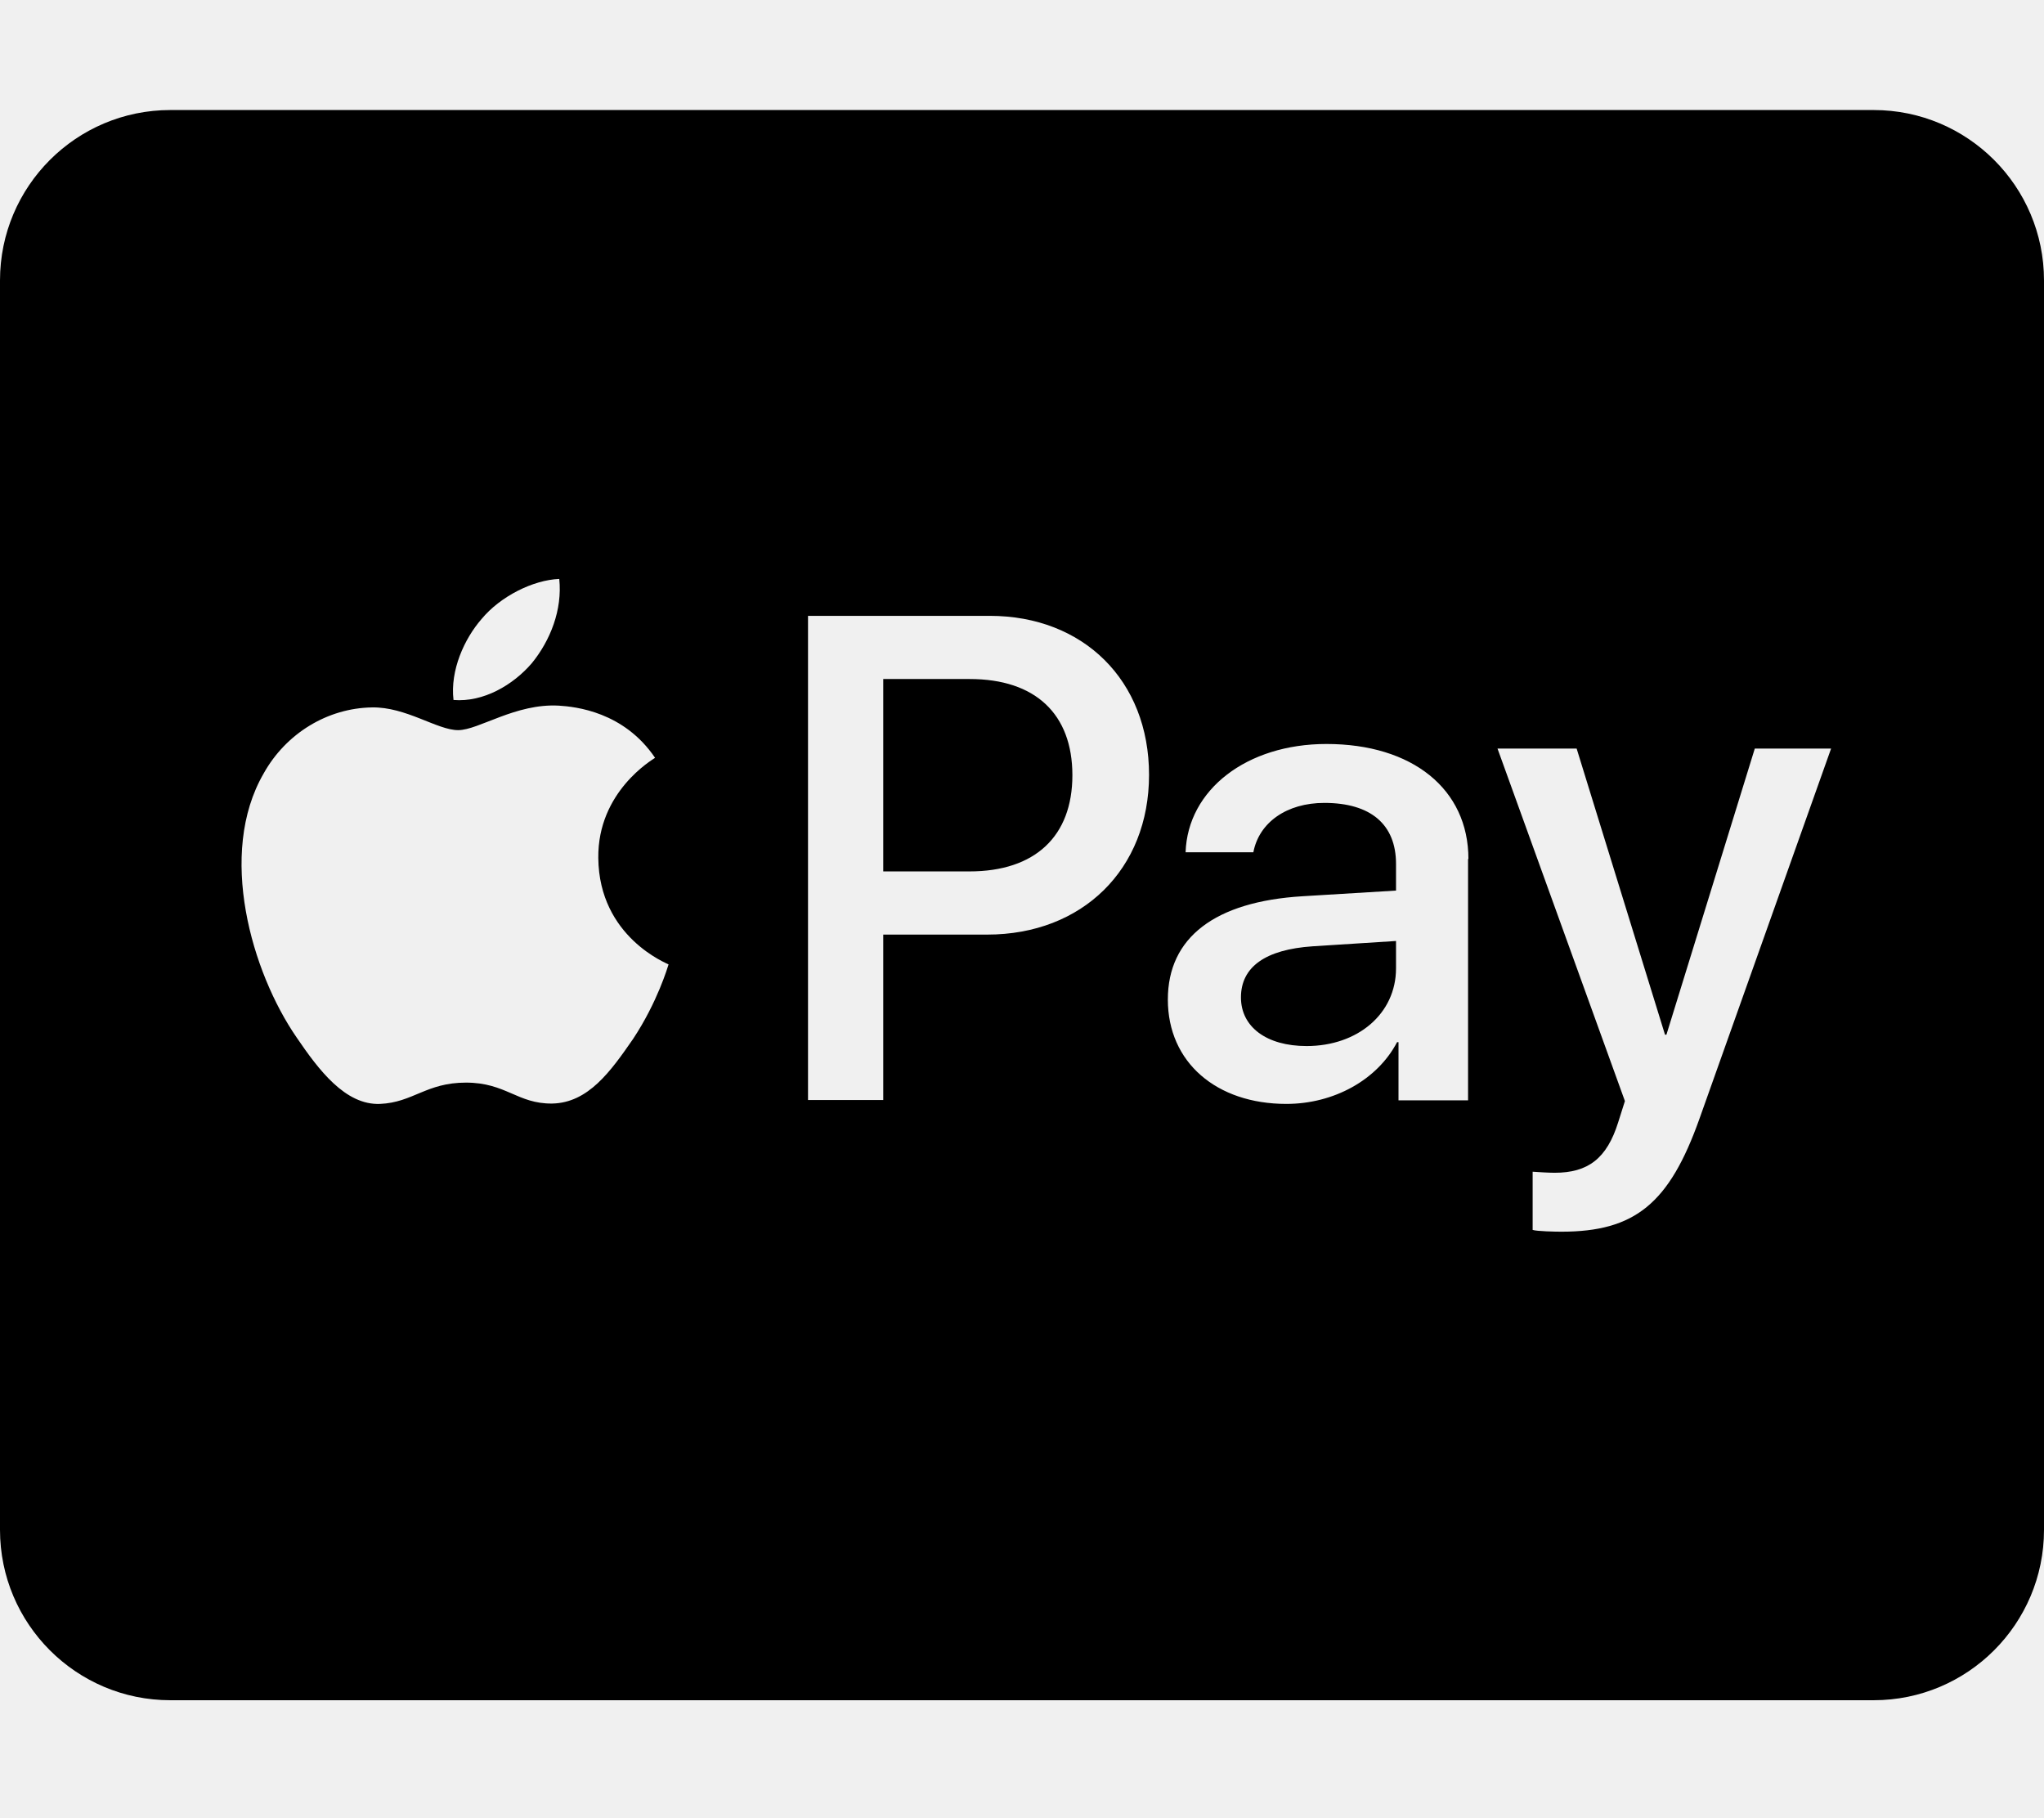
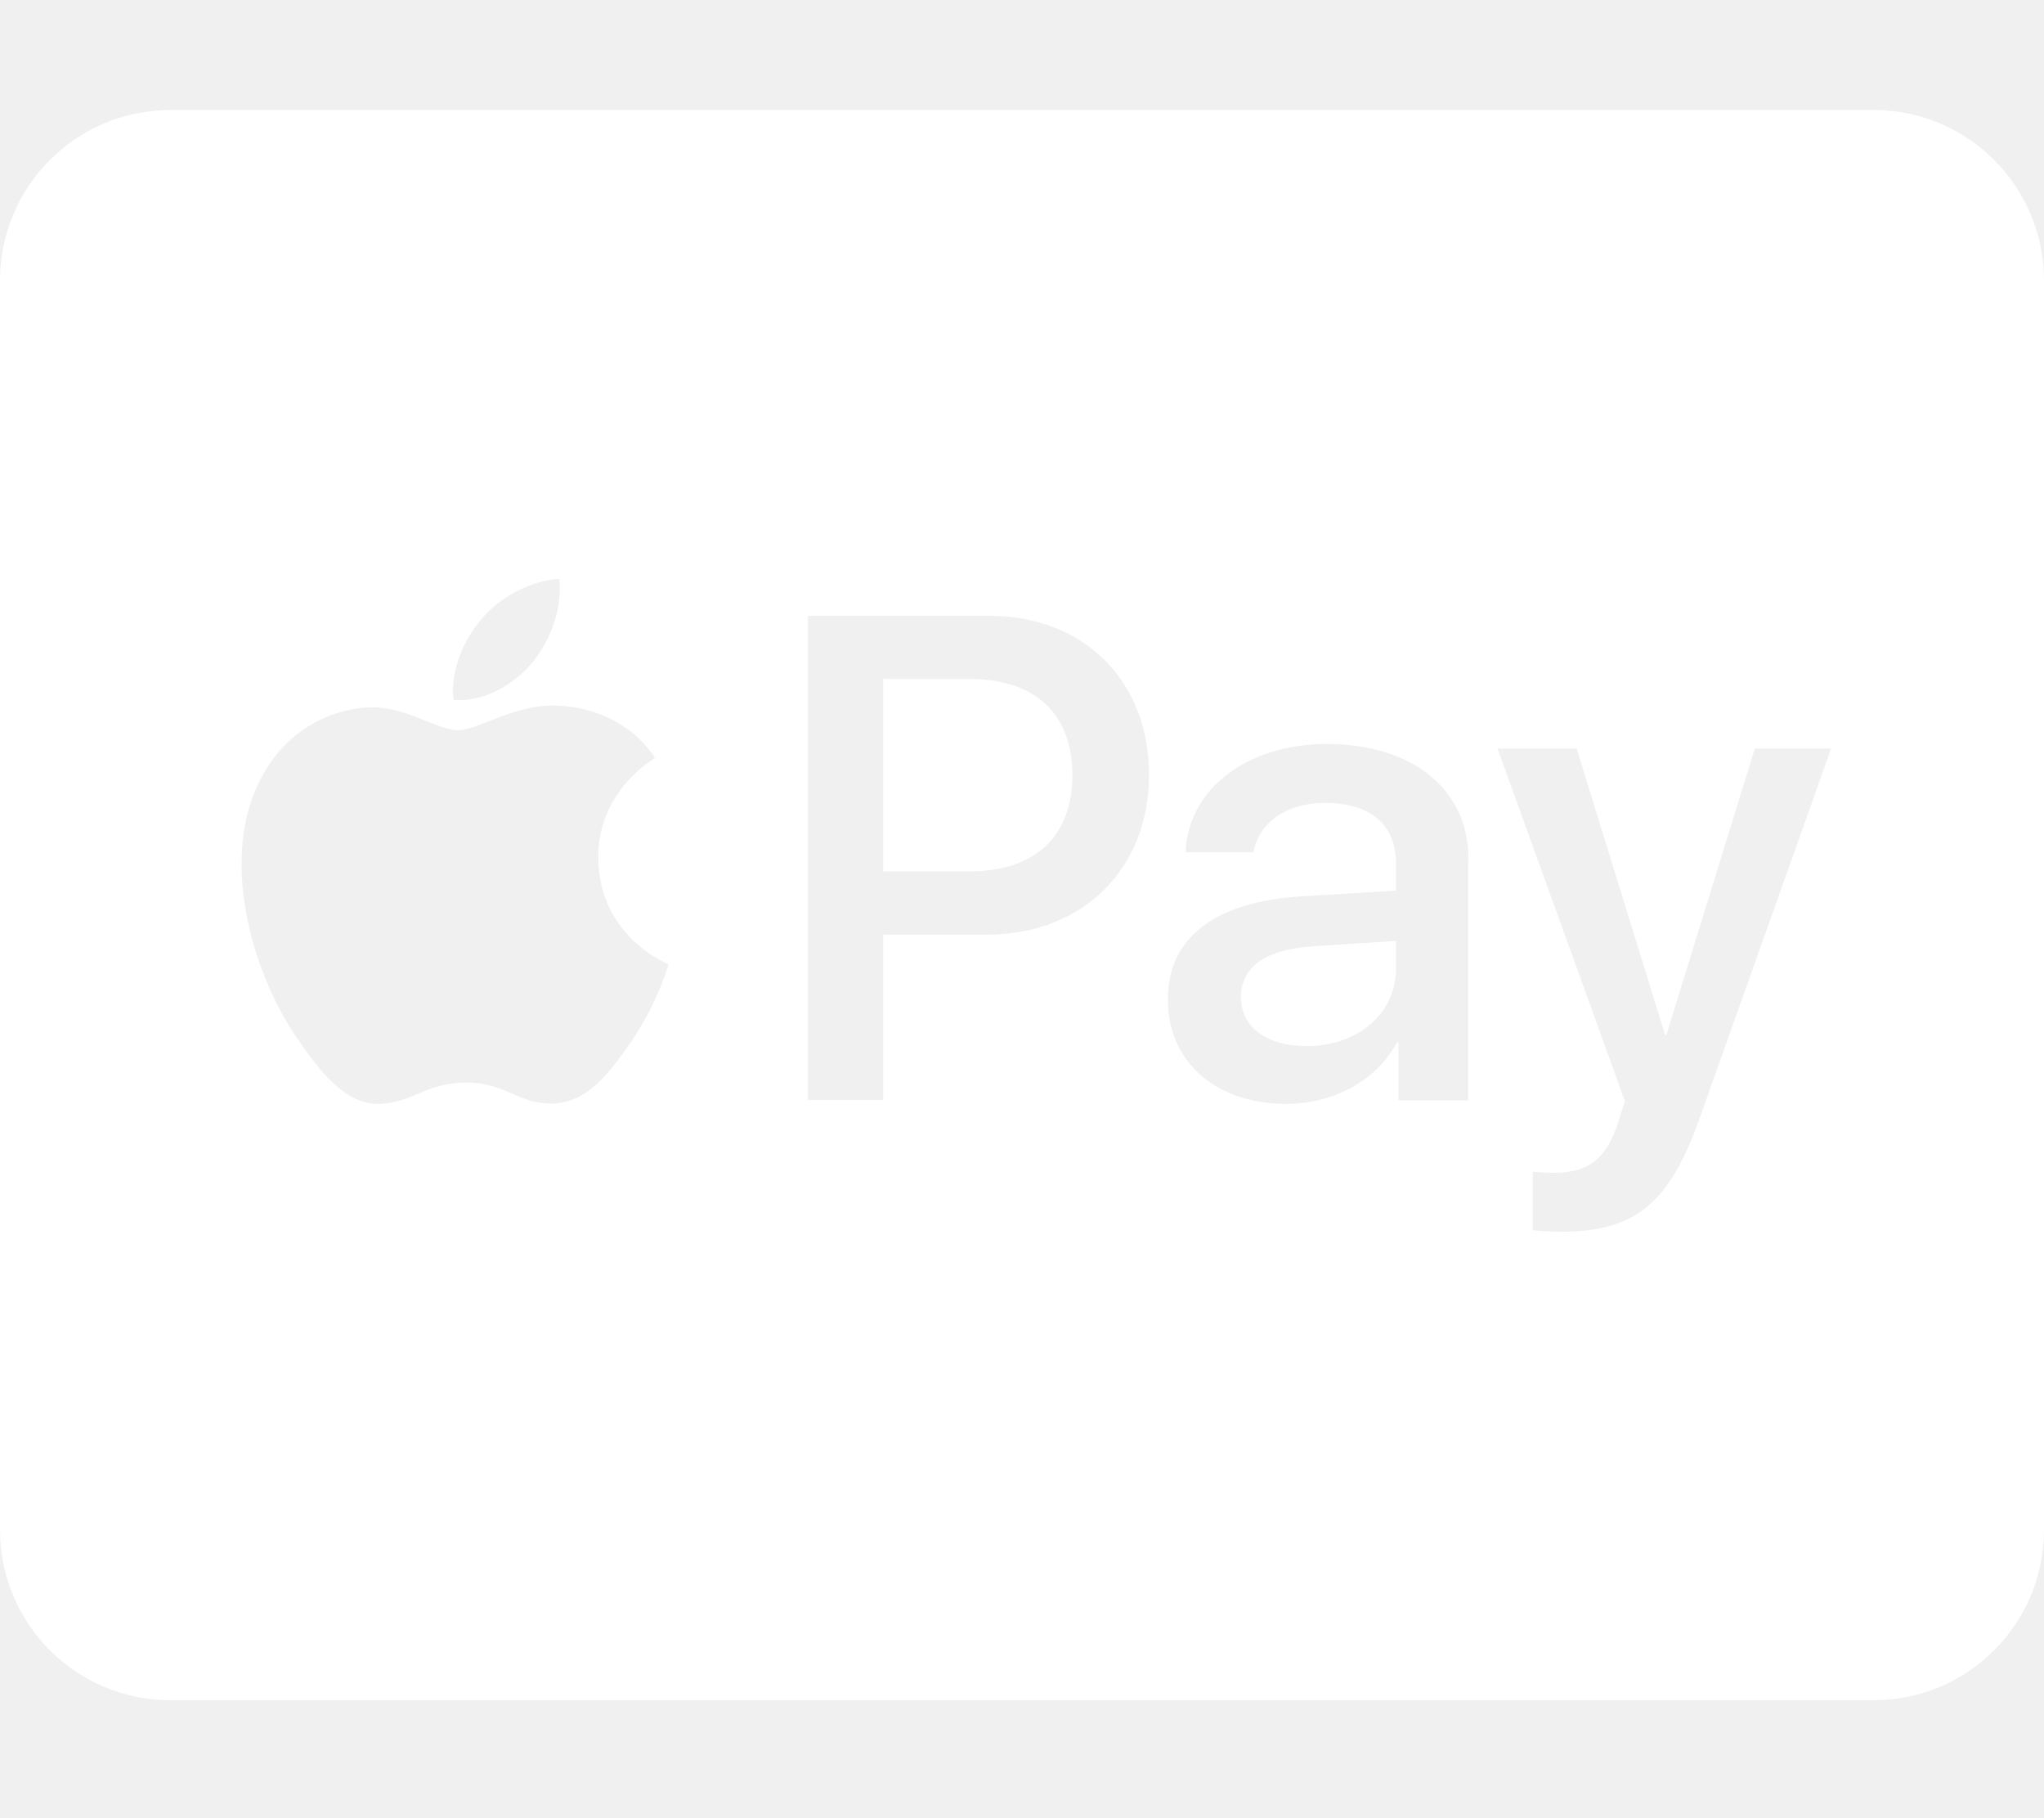
<svg xmlns="http://www.w3.org/2000/svg" aria-hidden="true" focusable="false" data-prefix="fab" data-icon="cc-apple-pay" class="svg-inline--fa fa-cc-apple-pay fa-w-18" role="img" viewBox="0 0 576 512">
-   <path fill="currentColor" d="M302.2 218.4c0 17.2-10.5 27.1-29 27.1h-24.3v-54.2h24.4c18.4 0 28.9 9.8 28.9 27.1zm47.5 62.6c0 8.3 7.2 13.7 18.5 13.7 14.4 0 25.2-9.1 25.2-21.9v-7.7l-23.5 1.5c-13.3.9-20.2 5.8-20.2 14.4zM576 79v352c0 26.5-21.5 48-48 48H48c-26.5 0-48-21.5-48-48V79c0-26.5 21.5-48 48-48h480c26.5 0 48 21.5 48 48zM127.8 197.2c8.4.7 16.8-4.2 22.1-10.4 5.2-6.4 8.6-15 7.7-23.7-7.4.3-16.6 4.9-21.9 11.3-4.8 5.5-8.9 14.4-7.9 22.8zm60.6 74.5c-.2-.2-19.6-7.6-19.8-30-.2-18.7 15.3-27.7 16-28.2-8.8-13-22.4-14.4-27.1-14.7-12.2-.7-22.6 6.9-28.4 6.9-5.9 0-14.7-6.6-24.3-6.4-12.5.2-24.2 7.3-30.5 18.6-13.1 22.6-3.4 56 9.3 74.4 6.2 9.1 13.7 19.1 23.5 18.7 9.3-.4 13-6 24.2-6 11.3 0 14.5 6 24.3 5.9 10.2-.2 16.5-9.1 22.8-18.2 6.9-10.4 9.8-20.4 10-21zm135.4-53.4c0-26.6-18.5-44.8-44.9-44.8h-51.2v136.4h21.2v-46.6h29.3c26.8 0 45.6-18.4 45.6-45zm90 23.7c0-19.7-15.8-32.4-40-32.4-22.5 0-39.1 12.9-39.7 30.5h19.1c1.6-8.4 9.4-13.9 20-13.9 13 0 20.2 6 20.2 17.2v7.5l-26.4 1.6c-24.6 1.5-37.9 11.6-37.9 29.1 0 17.7 13.7 29.4 33.4 29.4 13.3 0 25.6-6.7 31.2-17.4h.4V310h19.6v-68zM516 210.9h-21.5l-24.9 80.6h-.4l-24.9-80.6H422l35.9 99.3-1.9 6c-3.2 10.2-8.5 14.2-17.9 14.2-1.7 0-4.9-.2-6.2-.3v16.4c1.2.4 6.5.5 8.1.5 20.7 0 30.4-7.9 38.9-31.8L516 210.9z" />
+   <path fill="#fff" d="M302.2 218.4c0 17.2-10.5 27.1-29 27.1h-24.3v-54.2h24.4c18.4 0 28.9 9.8 28.9 27.1zm47.5 62.6c0 8.3 7.2 13.7 18.5 13.7 14.4 0 25.2-9.1 25.2-21.9v-7.7l-23.5 1.5c-13.3.9-20.2 5.8-20.2 14.4zM576 79v352c0 26.5-21.5 48-48 48H48c-26.5 0-48-21.5-48-48V79c0-26.5 21.5-48 48-48h480c26.5 0 48 21.5 48 48zM127.8 197.2c8.4.7 16.8-4.2 22.1-10.4 5.2-6.4 8.6-15 7.7-23.7-7.4.3-16.6 4.9-21.9 11.3-4.8 5.5-8.9 14.4-7.9 22.8zm60.6 74.5c-.2-.2-19.6-7.6-19.8-30-.2-18.7 15.3-27.7 16-28.2-8.8-13-22.4-14.4-27.1-14.7-12.2-.7-22.6 6.9-28.4 6.9-5.9 0-14.7-6.6-24.3-6.4-12.5.2-24.2 7.3-30.5 18.6-13.1 22.6-3.4 56 9.3 74.4 6.2 9.1 13.7 19.1 23.5 18.7 9.3-.4 13-6 24.2-6 11.3 0 14.5 6 24.3 5.9 10.2-.2 16.5-9.1 22.8-18.2 6.9-10.4 9.8-20.4 10-21zm135.4-53.4c0-26.6-18.5-44.8-44.9-44.8h-51.2v136.4h21.2v-46.6h29.3c26.8 0 45.6-18.4 45.6-45zm90 23.7c0-19.7-15.8-32.4-40-32.4-22.5 0-39.1 12.9-39.7 30.5h19.1c1.6-8.4 9.4-13.9 20-13.9 13 0 20.2 6 20.2 17.2v7.5l-26.4 1.6c-24.6 1.5-37.9 11.6-37.9 29.1 0 17.7 13.7 29.4 33.4 29.4 13.3 0 25.6-6.7 31.2-17.4h.4V310h19.6v-68zM516 210.9h-21.5l-24.9 80.6h-.4l-24.9-80.6H422l35.9 99.3-1.9 6c-3.2 10.2-8.5 14.2-17.9 14.2-1.7 0-4.9-.2-6.2-.3v16.4c1.2.4 6.5.5 8.1.5 20.7 0 30.4-7.9 38.9-31.8L516 210.9z" />
</svg>
